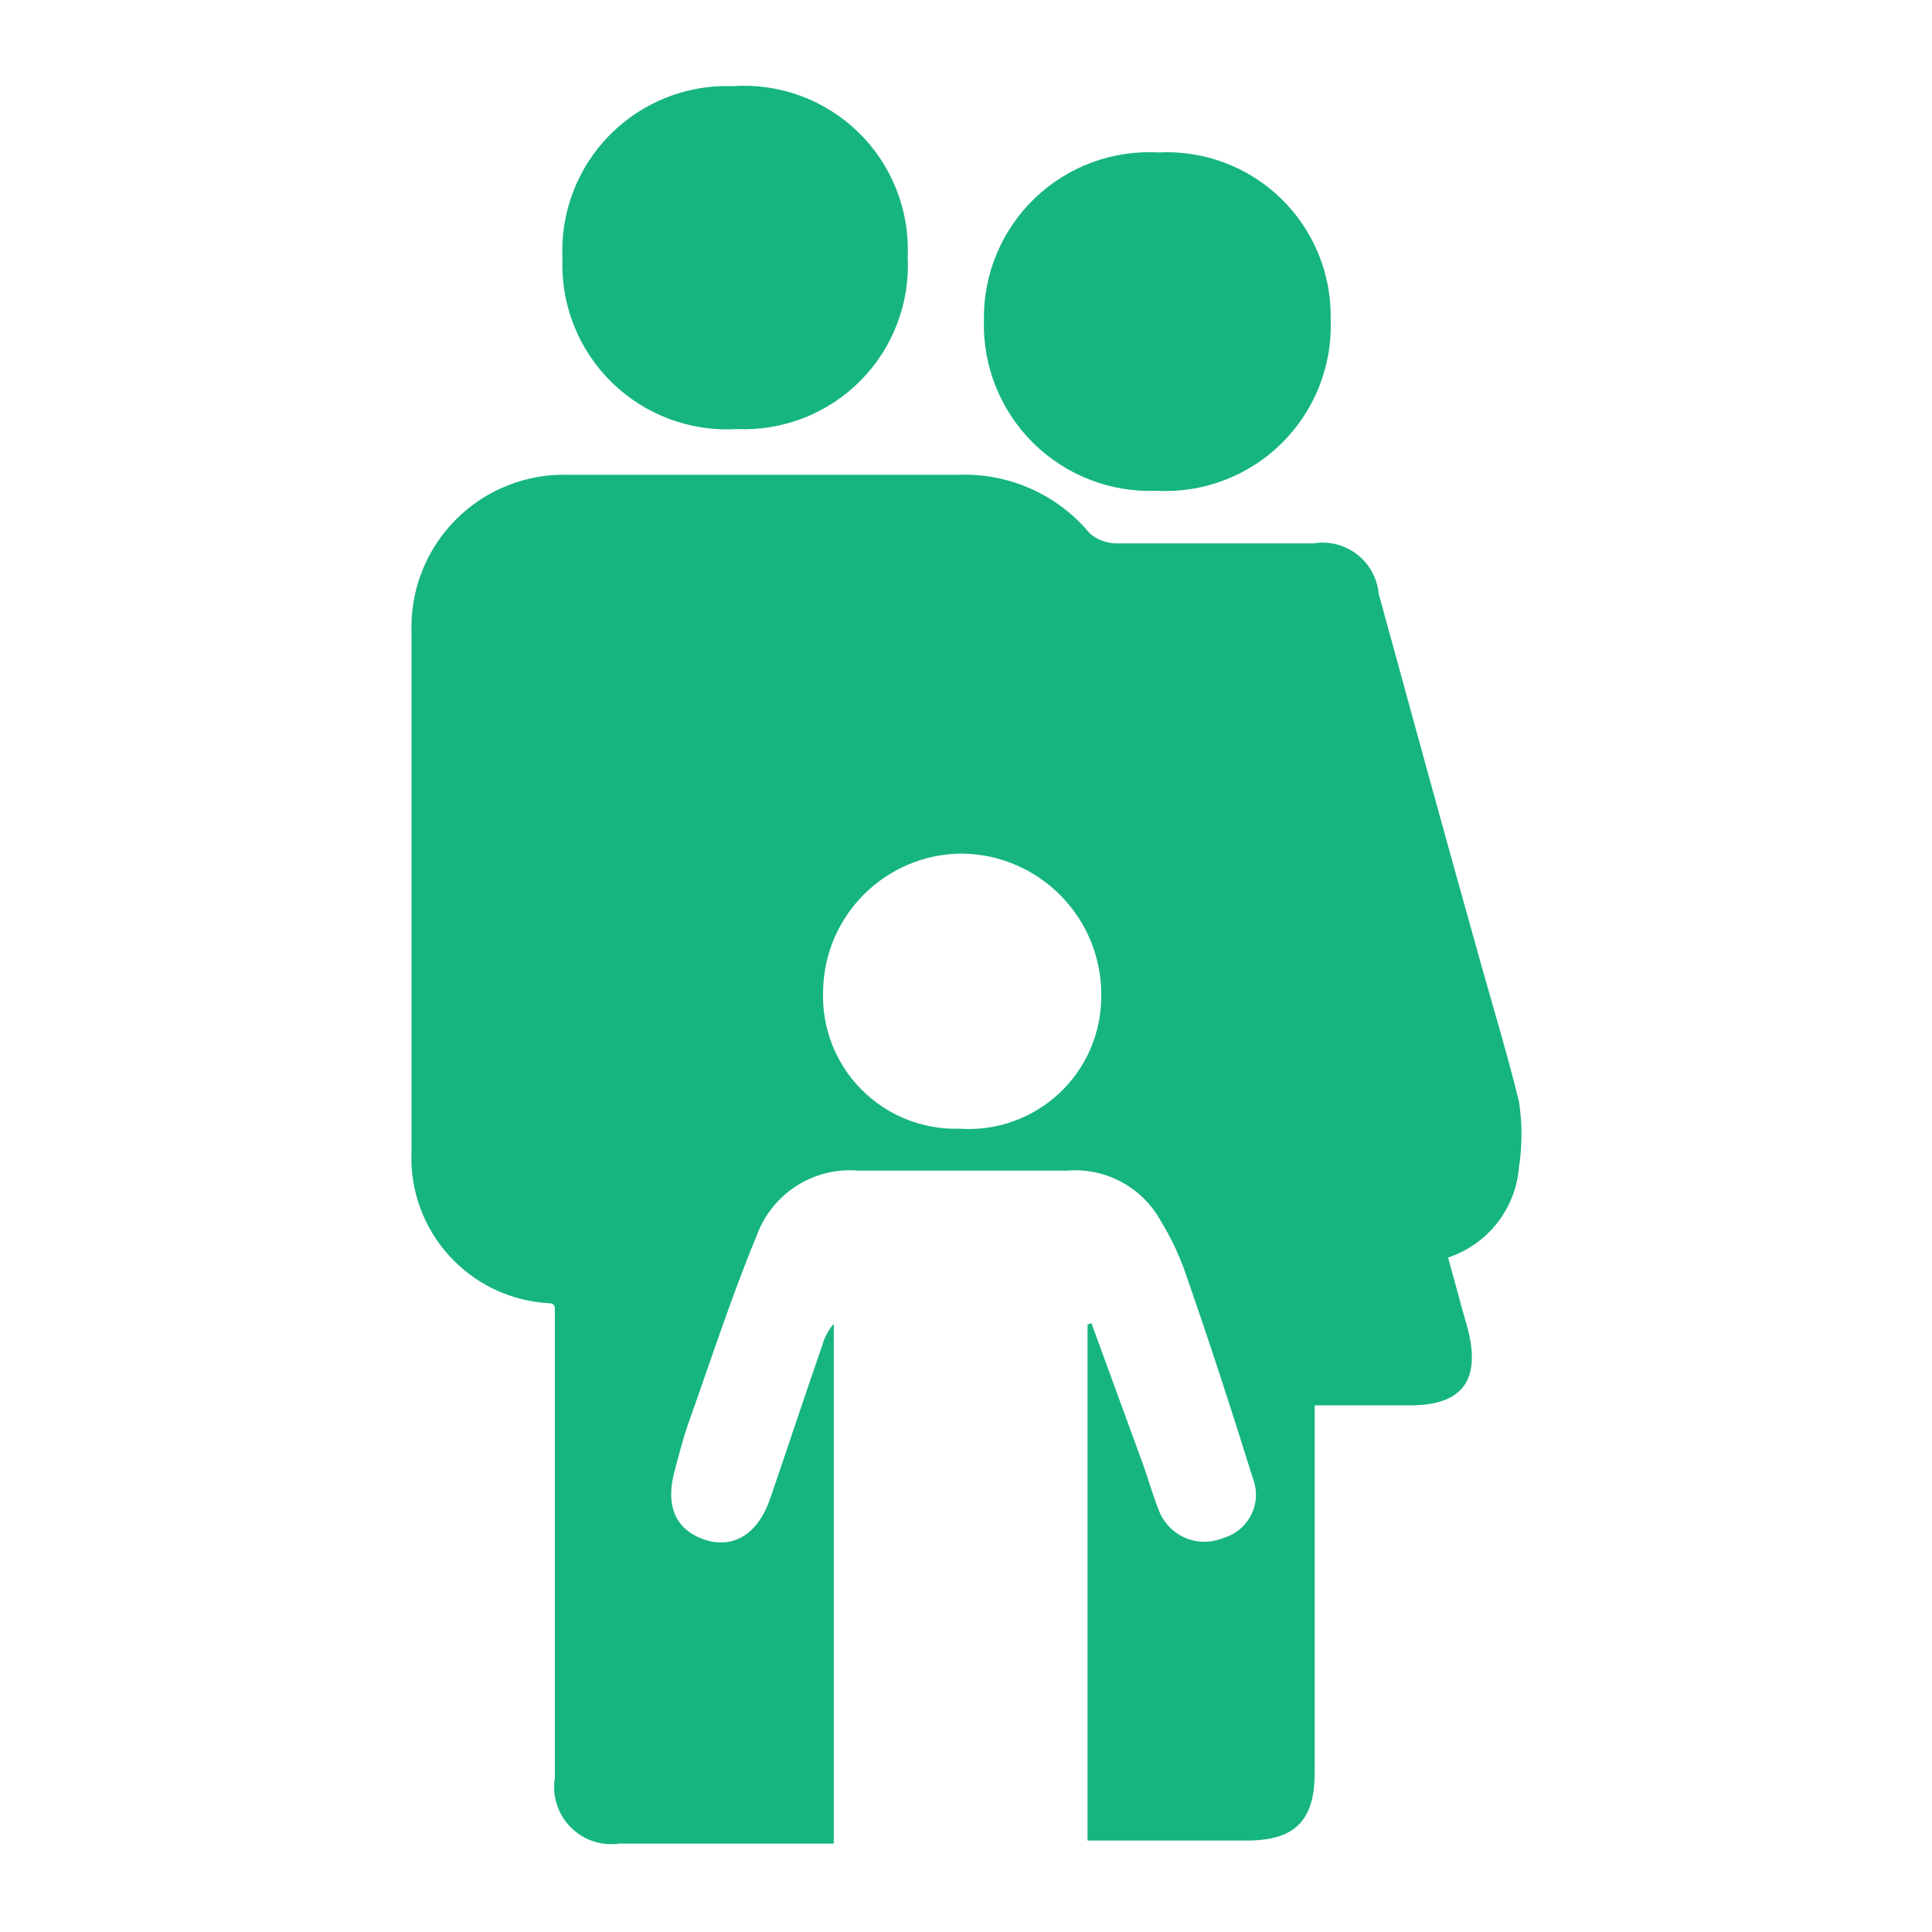
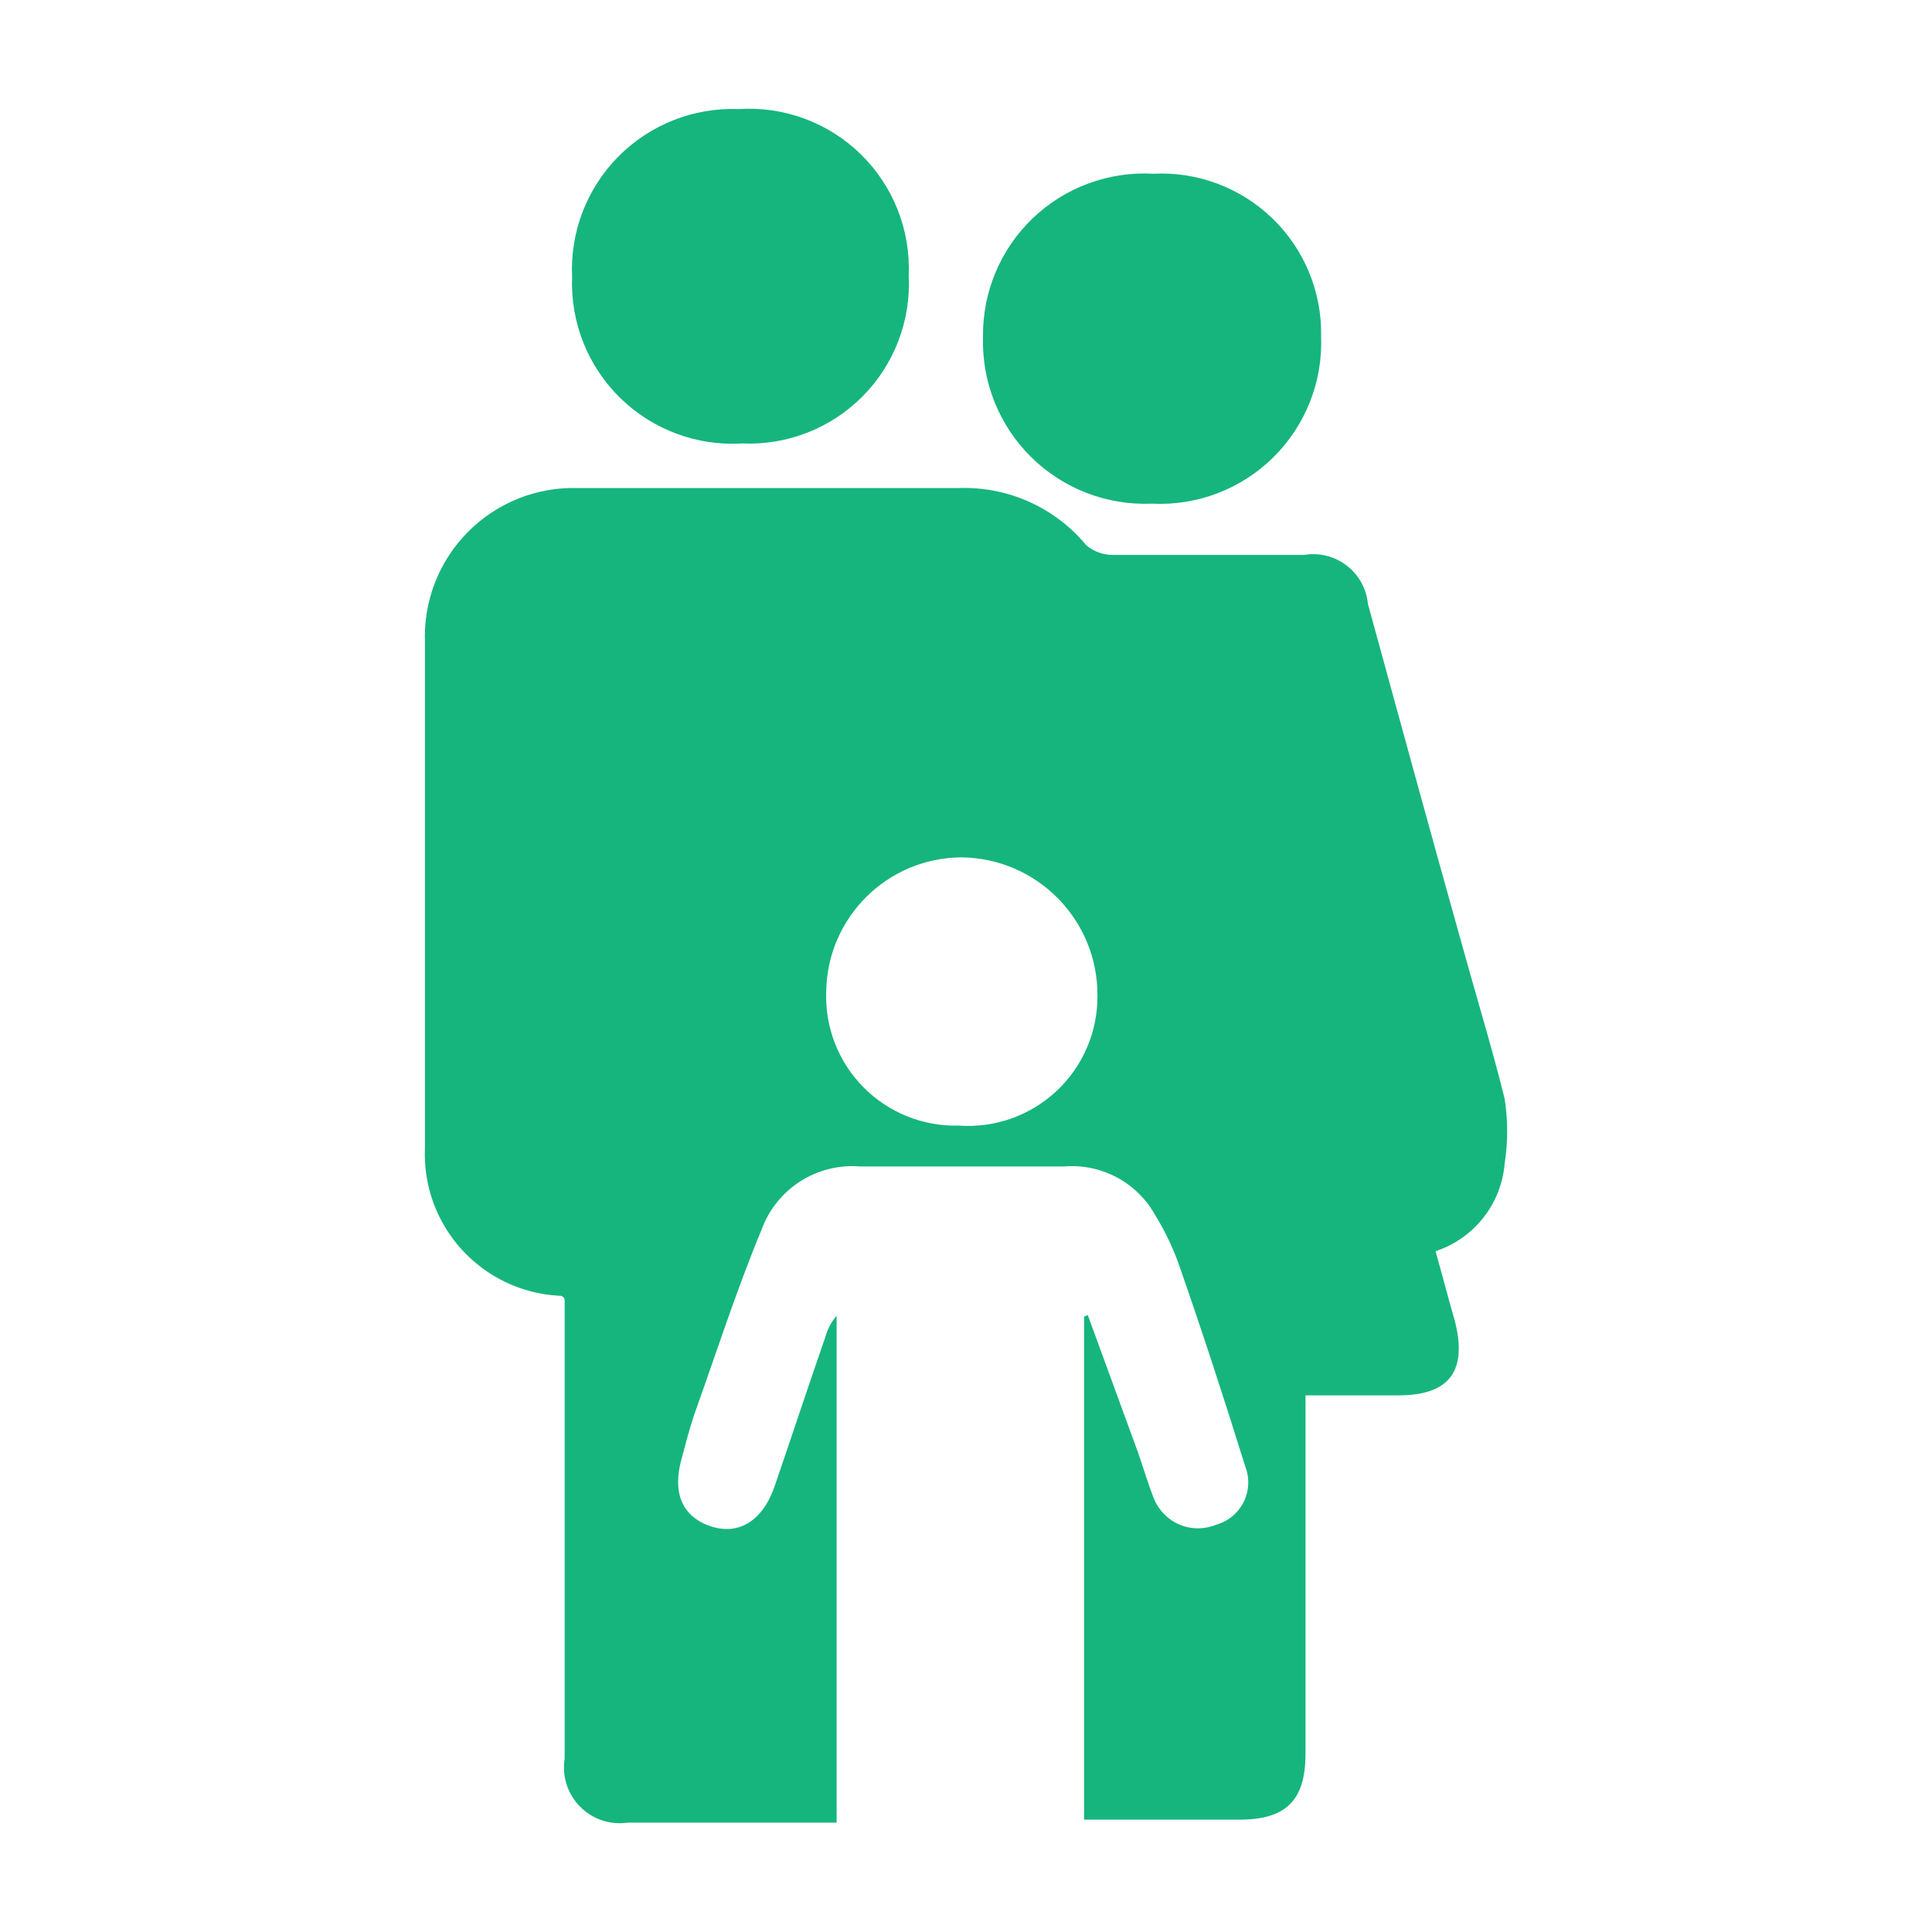
- <svg xmlns="http://www.w3.org/2000/svg" id="Layer_1" data-name="Layer 1" viewBox="0 0 25.35 25.35">
+ <svg xmlns="http://www.w3.org/2000/svg" width="26" height="26" viewBox="0 0 26 26">
  <defs>
-     <style>.cls-1{fill:#16b57e;}</style>
+     <clipPath id="clip-family">
+       <rect width="26" height="26" />
+     </clipPath>
  </defs>
-   <path class="cls-1" d="M14.32,17.36,15,19.22c.07.2.13.41.21.61a.64.64,0,0,0,.84.35.59.59,0,0,0,.39-.78c-.28-.9-.57-1.79-.88-2.68a3.45,3.45,0,0,0-.33-.7A1.28,1.28,0,0,0,14,15.36c-.91,0-1.82,0-2.74,0a1.3,1.3,0,0,0-1.33.85c-.34.82-.61,1.66-.91,2.5-.06.18-.11.37-.16.56-.14.48,0,.8.38.93s.71-.07.87-.55c.23-.67.45-1.34.68-2a.7.7,0,0,1,.15-.28v6.82H8.13a.75.75,0,0,1-.85-.86V17.16s0-.06-.07-.06a1.91,1.91,0,0,1-1.81-2c0-.78,0-1.56,0-2.34V8.31A2,2,0,0,1,7.47,6.23h5.11A2.13,2.13,0,0,1,14.3,7a.55.55,0,0,0,.36.13c.85,0,1.71,0,2.57,0a.74.74,0,0,1,.86.66c.42,1.53.84,3.07,1.27,4.6.19.69.4,1.37.57,2.06a2.83,2.83,0,0,1,0,.87A1.36,1.36,0,0,1,19,16.5c.09.32.17.63.26.94.17.67-.07,1-.76,1H17.25c0,.13,0,.25,0,.36v4.46c0,.63-.26.89-.89.89H14.27V17.38Zm-1.73-2.55a1.74,1.74,0,0,0,1.86-1.75,1.85,1.85,0,0,0-1.83-1.86A1.83,1.83,0,0,0,10.8,13,1.74,1.74,0,0,0,12.59,14.81Z" />
-   <path class="cls-1" d="M11.91,3.37A2.15,2.15,0,0,1,9.67,5.63,2.16,2.16,0,0,1,7.38,3.39,2.16,2.16,0,0,1,9.62,1.13,2.15,2.15,0,0,1,11.91,3.37Z" />
-   <path class="cls-1" d="M17.46,4.19a2.17,2.17,0,0,1-2.28,2.25A2.18,2.18,0,0,1,12.91,4.2,2.17,2.17,0,0,1,15.2,2,2.15,2.15,0,0,1,17.46,4.19Z" />
+   <g id="family" clip-path="url(#clip-family)">
+     <g id="family-2" data-name="family" transform="translate(0.319 0.338)">
+       <path id="Path_643" data-name="Path 643" d="M14.32,17.36,15,19.22c.07.2.13.41.21.61a.64.64,0,0,0,.84.35.59.59,0,0,0,.39-.78c-.28-.9-.57-1.79-.88-2.68a3.45,3.45,0,0,0-.33-.7A1.28,1.28,0,0,0,14,15.36H11.26a1.3,1.3,0,0,0-1.33.85c-.34.82-.61,1.66-.91,2.5-.06.18-.11.37-.16.56-.14.48,0,.8.38.93s.71-.07.87-.55c.23-.67.45-1.34.68-2a.7.7,0,0,1,.15-.28v6.82H8.13a.75.75,0,0,1-.85-.86V17.16a.062.062,0,0,0-.07-.06,1.91,1.91,0,0,1-1.81-2q0-1.17,0-2.34V8.31A2,2,0,0,1,7.47,6.23h5.11A2.13,2.13,0,0,1,14.3,7a.55.55,0,0,0,.36.13h2.57a.74.74,0,0,1,.86.66c.42,1.53.84,3.07,1.27,4.6.19.69.4,1.37.57,2.06a2.83,2.83,0,0,1,0,.87A1.36,1.36,0,0,1,19,16.5c.09.32.17.63.26.94.17.67-.07,1-.76,1H17.25v4.82c0,.63-.26.89-.89.89H14.27V17.38Zm-1.73-2.55a1.74,1.74,0,0,0,1.86-1.75,1.85,1.85,0,0,0-1.83-1.86A1.83,1.83,0,0,0,10.8,13a1.74,1.74,0,0,0,1.79,1.81Z" fill="#16b57e" />
+       <path id="Path_644" data-name="Path 644" d="M11.91,3.37A2.15,2.15,0,0,1,9.67,5.63,2.16,2.16,0,0,1,7.38,3.39,2.16,2.16,0,0,1,9.62,1.13a2.15,2.15,0,0,1,2.29,2.24Z" fill="#16b57e" />
+       <path id="Path_645" data-name="Path 645" d="M17.46,4.19a2.17,2.17,0,0,1-2.28,2.25A2.18,2.18,0,0,1,12.91,4.2,2.17,2.17,0,0,1,15.2,2a2.15,2.15,0,0,1,2.26,2.19Z" fill="#16b57e" />
+     </g>
+   </g>
</svg>
